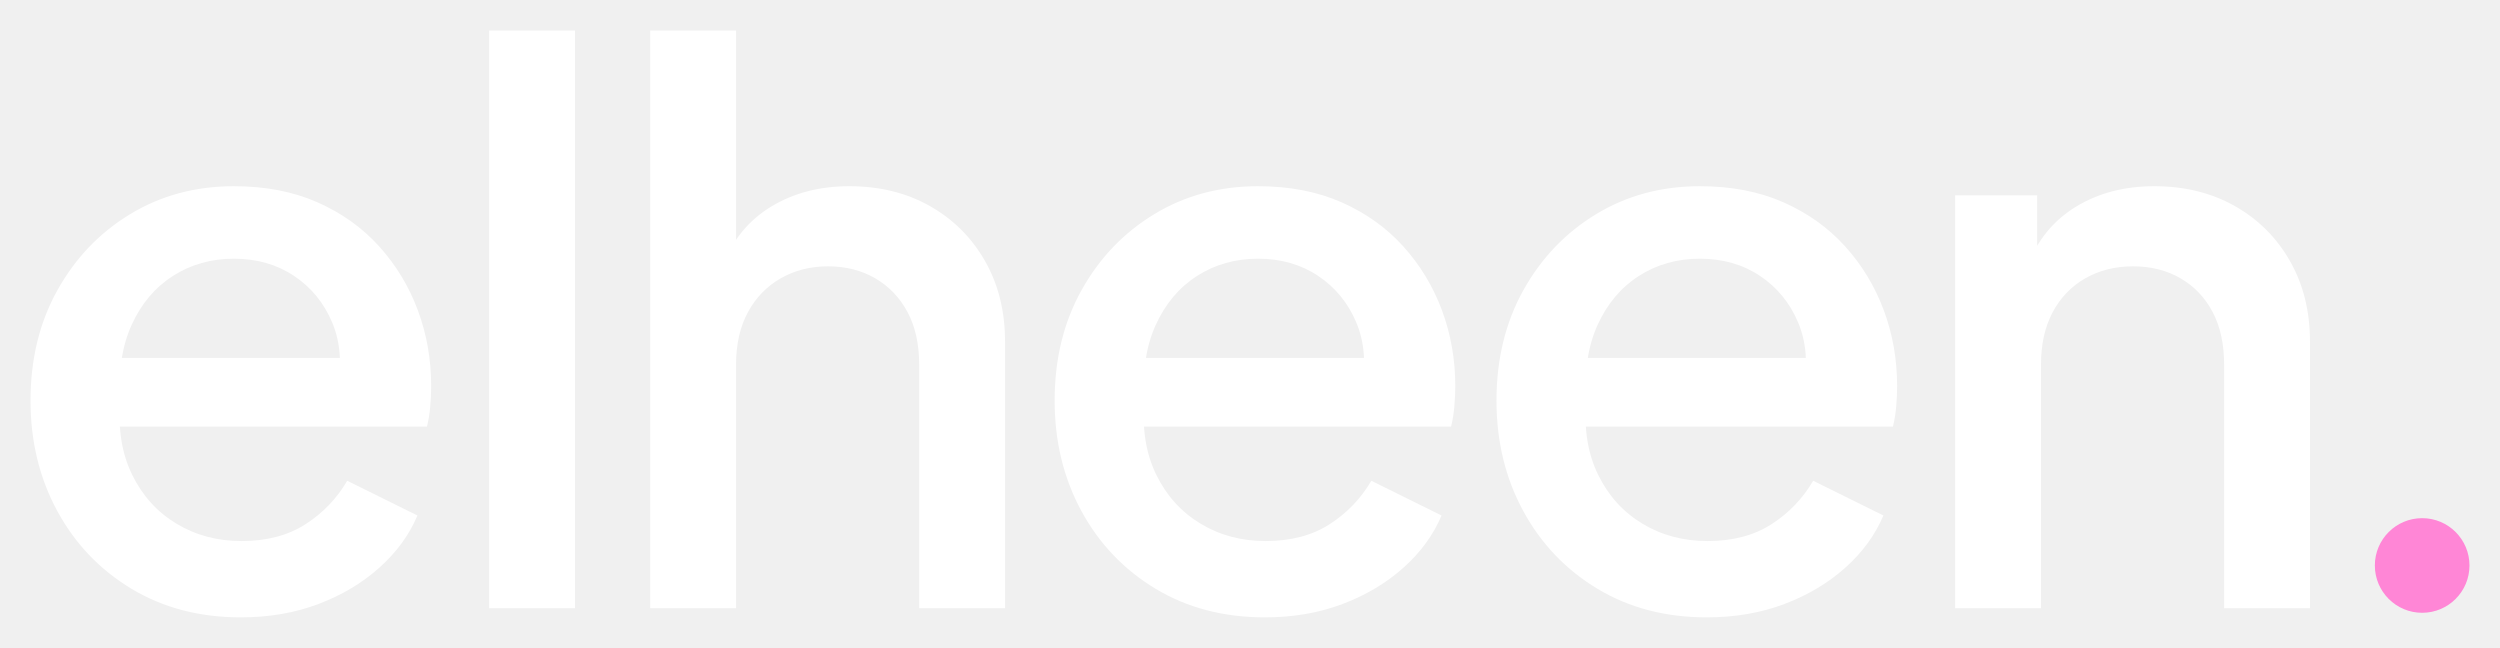
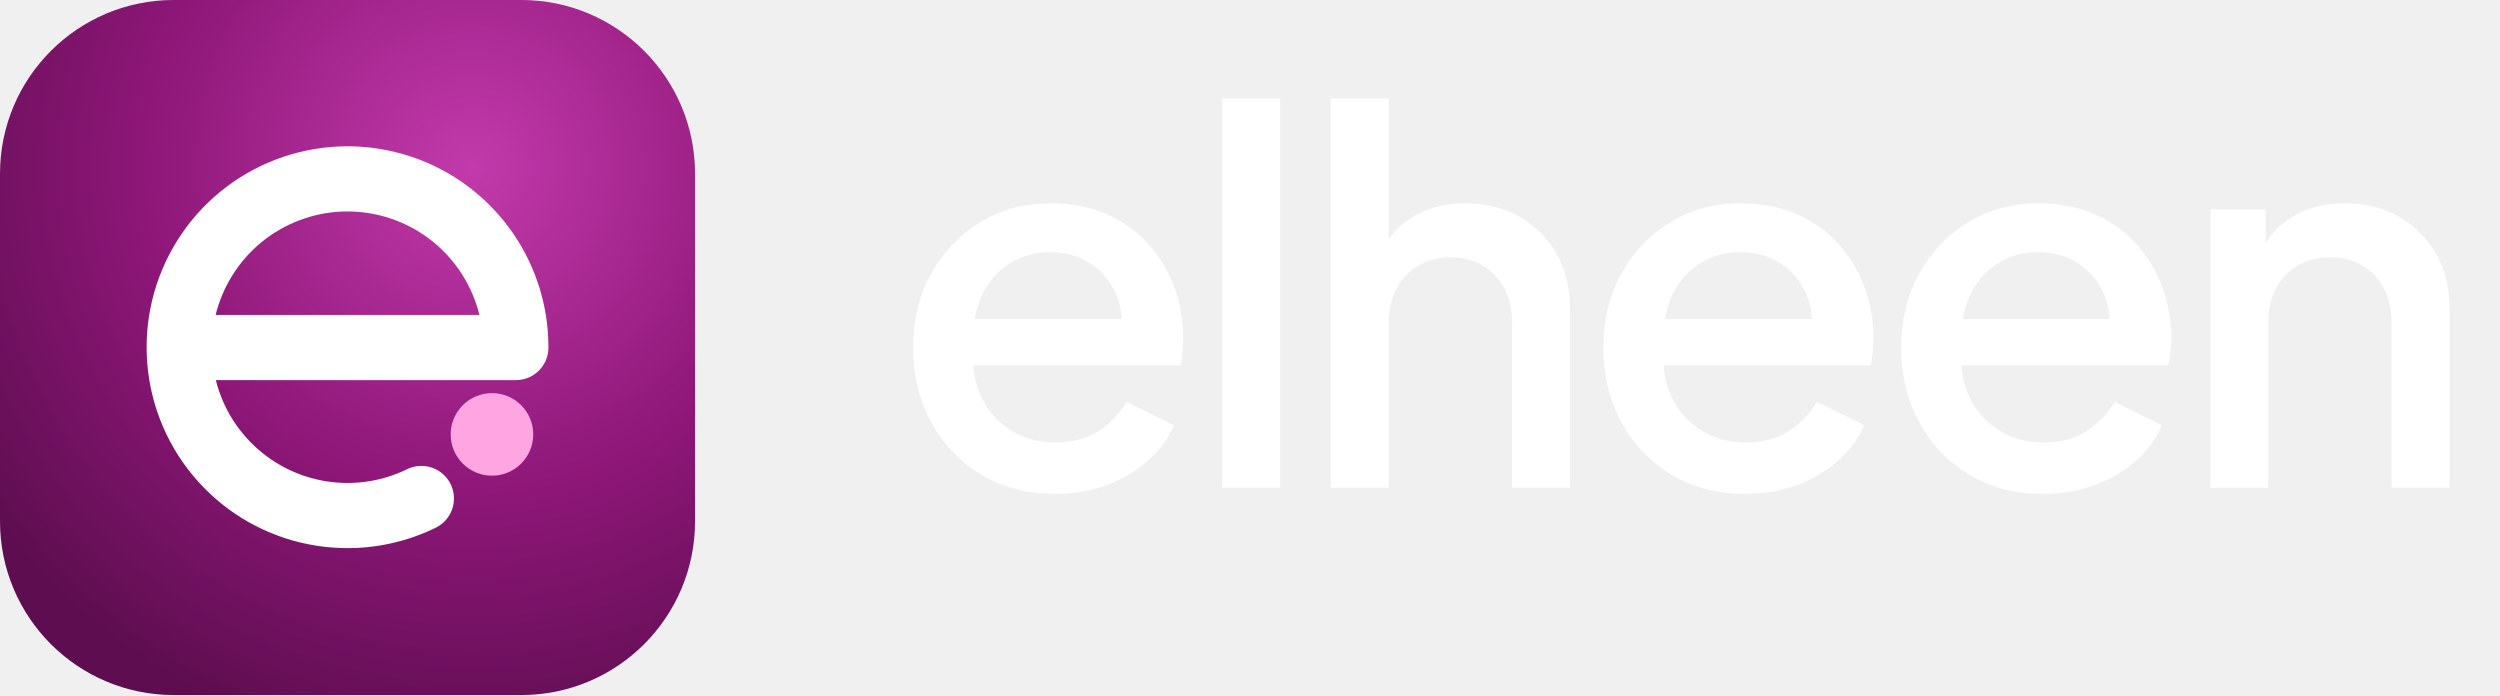
- <svg xmlns="http://www.w3.org/2000/svg" viewBox="4 -797 3276 849" role="img" aria-label="elheen">
-   <path d="M319.5 12.0Q238.5 12.0 176.25 -25.5Q114 -63 79.0 -127.5Q44 -192 44 -272Q44.0 -353.5 79.25 -416.75Q114.5 -480.0 174.75 -516.5Q235 -553 310.5 -553.0Q372 -553 419.75 -532.0Q467.5 -511.0 500.75 -474.25Q534.0 -437.5 551.5 -390.5Q569.0 -343.5 569 -291Q569 -278 567.75 -264.0Q566.5 -250.0 563.5 -238.0H132.5V-328.0H499.5L446 -287Q455.5 -336.0 439.25 -374.5Q423 -413 389.25 -435.5Q355.5 -458.0 310.5 -458.0Q266 -458 230.75 -435.5Q195.5 -413.0 176.5 -371.25Q157.5 -329.5 161.5 -271.0Q157 -216 177.25 -174.75Q197.5 -133.5 235.25 -110.75Q273 -88 320.5 -88.0Q370 -88 404.25 -110.0Q438.5 -132.0 459 -167L551.0 -121.5Q535.0 -83.5 501.25 -53.25Q467.5 -23.0 421.25 -5.5Q375 12 319.5 12.0Z M645 0V-757H757.5V0.0Z M856 0V-757H968.5V-435.0L951 -449Q970.5 -499.5 1014.5 -526.25Q1058.5 -553.0 1117 -553Q1176.5 -553.0 1222.5 -527.0Q1268.5 -501.0 1294.75 -455.0Q1321 -409 1321.0 -349.5V0H1208.5V-319.0Q1208.5 -359.5 1193.25 -388.0Q1178.0 -416.5 1151.0 -432.25Q1124 -448 1089 -448Q1054.5 -448.0 1027.0 -432.25Q999.5 -416.5 984.0 -387.75Q968.5 -359.0 968.5 -319.0V0.0Z M1661.5 12.0Q1580.5 12.0 1518.25 -25.5Q1456 -63 1421.0 -127.5Q1386 -192 1386 -272Q1386.0 -353.5 1421.25 -416.75Q1456.5 -480.0 1516.75 -516.5Q1577 -553 1652.5 -553.0Q1714 -553 1761.75 -532.0Q1809.5 -511.0 1842.75 -474.25Q1876.0 -437.5 1893.5 -390.5Q1911.0 -343.5 1911 -291Q1911 -278 1909.75 -264.0Q1908.5 -250.0 1905.5 -238.0H1474.5V-328.0H1841.5L1788 -287Q1797.5 -336.0 1781.25 -374.5Q1765 -413 1731.25 -435.5Q1697.5 -458.0 1652.5 -458.0Q1608 -458 1572.75 -435.5Q1537.5 -413.0 1518.5 -371.25Q1499.5 -329.5 1503.5 -271.0Q1499 -216 1519.25 -174.75Q1539.5 -133.5 1577.25 -110.75Q1615 -88 1662.5 -88.0Q1712 -88 1746.25 -110.0Q1780.5 -132.0 1801 -167L1893.0 -121.5Q1877.0 -83.5 1843.25 -53.25Q1809.5 -23.0 1763.25 -5.5Q1717 12 1661.5 12.0Z M2240.5 12.0Q2159.5 12.0 2097.25 -25.5Q2035 -63 2000.0 -127.5Q1965 -192 1965 -272Q1965.0 -353.5 2000.25 -416.75Q2035.5 -480.0 2095.75 -516.5Q2156 -553 2231.5 -553.0Q2293 -553 2340.75 -532.0Q2388.5 -511.0 2421.75 -474.25Q2455.0 -437.5 2472.5 -390.5Q2490.0 -343.5 2490 -291Q2490 -278 2488.75 -264.0Q2487.5 -250.0 2484.5 -238.0H2053.5V-328.0H2420.5L2367 -287Q2376.5 -336.0 2360.25 -374.5Q2344 -413 2310.25 -435.5Q2276.5 -458.0 2231.5 -458.0Q2187 -458 2151.75 -435.5Q2116.5 -413.0 2097.5 -371.25Q2078.5 -329.5 2082.5 -271.0Q2078 -216 2098.25 -174.75Q2118.5 -133.5 2156.25 -110.75Q2194 -88 2241.5 -88.0Q2291 -88 2325.25 -110.0Q2359.5 -132.0 2380 -167L2472.0 -121.5Q2456.0 -83.5 2422.25 -53.25Q2388.5 -23.0 2342.25 -5.5Q2296 12 2240.5 12.0Z M2566 0V-541H2673.5V-435.0L2661 -449Q2680.5 -499.5 2724.5 -526.25Q2768.5 -553.0 2827 -553Q2886.5 -553.0 2932.5 -527.0Q2978.5 -501.0 3004.75 -455.0Q3031 -409 3031.0 -349.349V0H2918.5V-319.0Q2918.5 -359.5 2903.5 -388.0Q2888.5 -416.5 2861.453 -432.25Q2834.407 -448.0 2799.203 -448.0Q2764 -448 2736.5 -432.25Q2709.0 -416.5 2693.75 -387.75Q2678.5 -359.0 2678.5 -319.0V0.0Z" fill="#FFFFFF" />
-   <circle cx="3178" cy="-56" r="62" fill="#FF86D6" />
+ <svg xmlns="http://www.w3.org/2000/svg" viewBox="0 0 230.2 64" role="img" aria-label="elheen">
+   <defs>
+     <radialGradient id="g" cx="68%" cy="24%" r="85%">
+       <stop offset="0" stop-color="#C23AAB" />
+       <stop offset=".55" stop-color="#8E1778" />
+       <stop offset="1" stop-color="#5E0E50" />
+     </radialGradient>
+   </defs>
+   <rect width="64" height="64" rx="16" fill="url(#g)" />
+   <path d="M38.8 45.9A15.5 15.5 0 1 1 47.5 32H17" stroke="#fff" stroke-width="6" stroke-linecap="round" stroke-linejoin="round" fill="none" />
+   <circle cx="45.3" cy="40" r="3.8" fill="#FFA6E2" />
+   <g transform="translate(82 44.91) scale(0.04736)">
+     <path d="M319.5 12.0Q238.5 12.0 176.25 -25.5Q114 -63 79.0 -127.5Q44 -192 44 -272Q44.0 -353.5 79.25 -416.75Q114.5 -480.0 174.75 -516.5Q235 -553 310.5 -553.0Q372 -553 419.75 -532.0Q467.5 -511.0 500.75 -474.25Q534.0 -437.5 551.5 -390.5Q569.0 -343.5 569 -291Q569 -278 567.75 -264.0Q566.5 -250.0 563.5 -238.0H132.5V-328.0H499.5L446 -287Q455.5 -336.0 439.25 -374.5Q423 -413 389.25 -435.5Q355.5 -458.0 310.5 -458.0Q266 -458 230.75 -435.5Q195.5 -413.0 176.5 -371.25Q157.5 -329.5 161.5 -271.0Q157 -216 177.25 -174.75Q197.5 -133.5 235.25 -110.75Q273 -88 320.5 -88.0Q370 -88 404.25 -110.0Q438.5 -132.0 459 -167L551.0 -121.5Q535.0 -83.5 501.25 -53.25Q467.5 -23.0 421.25 -5.5Q375 12 319.5 12.0Z M645 0V-757H757.5V0.0Z M856 0V-757H968.5V-435.0L951 -449Q970.5 -499.5 1014.5 -526.25Q1058.5 -553.0 1117 -553Q1176.5 -553.0 1222.5 -527.0Q1268.5 -501.0 1294.75 -455.0Q1321 -409 1321.0 -349.5V0H1208.5V-319.0Q1208.5 -359.5 1193.25 -388.0Q1178.0 -416.5 1151.0 -432.25Q1124 -448 1089 -448Q1054.5 -448.0 1027.0 -432.25Q999.5 -416.5 984.0 -387.75Q968.5 -359.0 968.5 -319.0V0.0Z M1661.5 12.0Q1580.5 12.0 1518.25 -25.5Q1456 -63 1421.0 -127.5Q1386 -192 1386 -272Q1386.0 -353.5 1421.25 -416.75Q1456.5 -480.0 1516.75 -516.5Q1577 -553 1652.5 -553.0Q1714 -553 1761.75 -532.0Q1809.5 -511.0 1842.75 -474.25Q1876.0 -437.5 1893.5 -390.5Q1911.0 -343.5 1911 -291Q1911 -278 1909.75 -264.0Q1908.5 -250.0 1905.5 -238.0H1474.5V-328.0H1841.5L1788 -287Q1797.5 -336.0 1781.25 -374.5Q1765 -413 1731.25 -435.5Q1697.5 -458.0 1652.5 -458.0Q1608 -458 1572.75 -435.5Q1537.5 -413.0 1518.5 -371.25Q1499.5 -329.5 1503.5 -271.0Q1499 -216 1519.25 -174.75Q1539.5 -133.5 1577.25 -110.75Q1615 -88 1662.5 -88.0Q1712 -88 1746.25 -110.0Q1780.5 -132.0 1801 -167L1893.0 -121.5Q1877.0 -83.5 1843.25 -53.25Q1809.5 -23.0 1763.25 -5.5Q1717 12 1661.5 12.0Z M2240.5 12.0Q2159.5 12.0 2097.25 -25.5Q2035 -63 2000.0 -127.5Q1965 -192 1965 -272Q1965.0 -353.5 2000.25 -416.75Q2035.5 -480.0 2095.75 -516.5Q2156 -553 2231.5 -553.0Q2293 -553 2340.75 -532.0Q2388.5 -511.0 2421.75 -474.25Q2455.0 -437.5 2472.5 -390.5Q2490.0 -343.5 2490 -291Q2490 -278 2488.75 -264.0Q2487.5 -250.0 2484.5 -238.0H2053.5V-328.0H2420.5L2367 -287Q2376.5 -336.0 2360.25 -374.5Q2344 -413 2310.25 -435.5Q2276.5 -458.0 2231.5 -458.0Q2187 -458 2151.75 -435.5Q2116.5 -413.0 2097.5 -371.25Q2078.5 -329.5 2082.5 -271.0Q2078 -216 2098.25 -174.75Q2118.5 -133.5 2156.25 -110.75Q2194 -88 2241.5 -88.0Q2291 -88 2325.25 -110.0Q2359.5 -132.0 2380 -167L2472.0 -121.5Q2456.0 -83.5 2422.25 -53.25Q2388.5 -23.0 2342.25 -5.5Q2296 12 2240.5 12.0Z M2566 0V-541H2673.5V-435.0L2661 -449Q2680.5 -499.5 2724.5 -526.25Q2768.5 -553.0 2827 -553Q2886.5 -553.0 2932.5 -527.0Q2978.5 -501.0 3004.75 -455.0Q3031 -409 3031.0 -349.349V0H2918.5V-319.0Q2918.5 -359.5 2903.5 -388.0Q2888.5 -416.5 2861.453 -432.25Q2834.407 -448.0 2799.203 -448.0Q2764 -448 2736.5 -432.25Q2709.0 -416.5 2693.75 -387.75Q2678.5 -359.0 2678.5 -319.0V0.0Z" fill="#FFFFFF" />
+   </g>
</svg>
